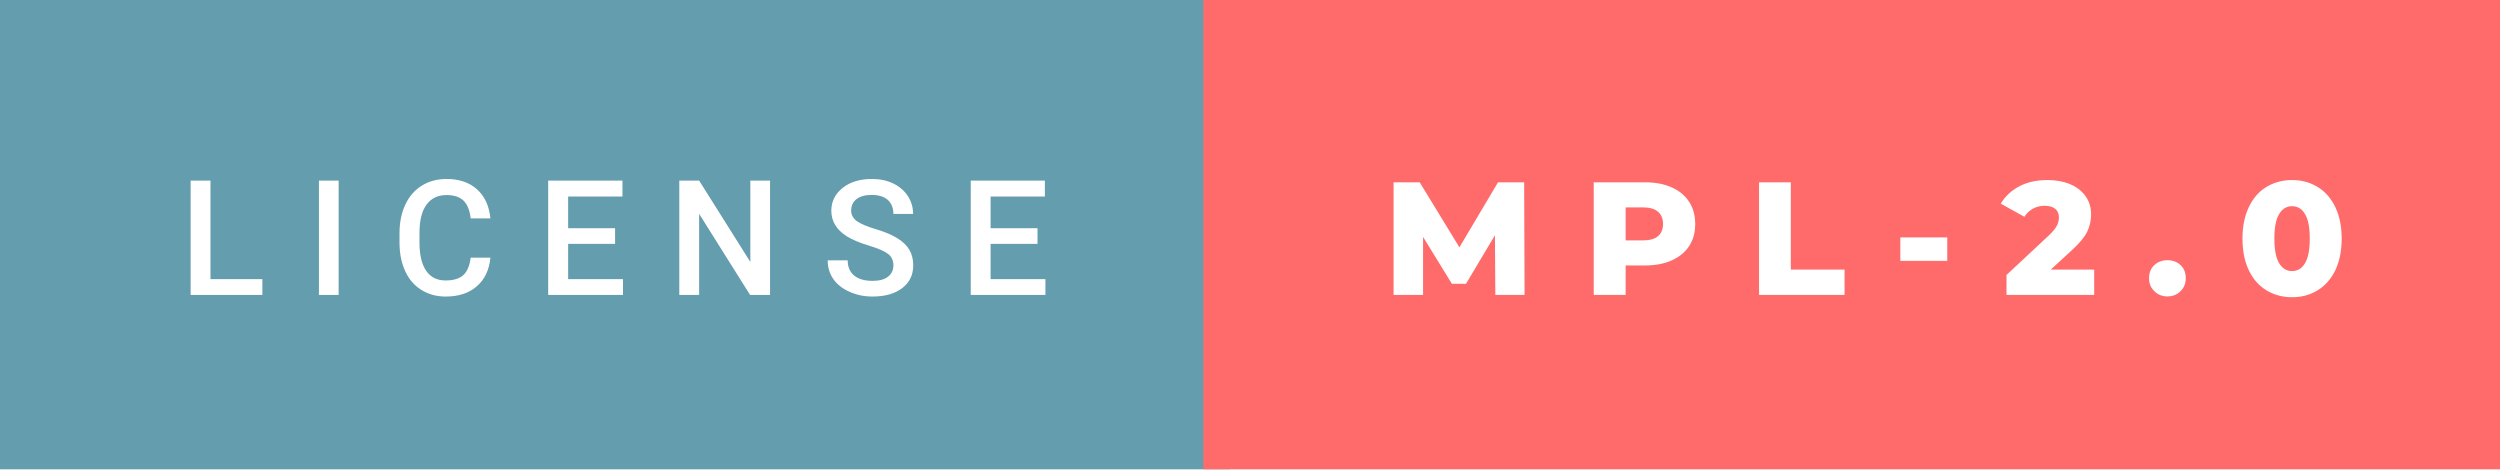
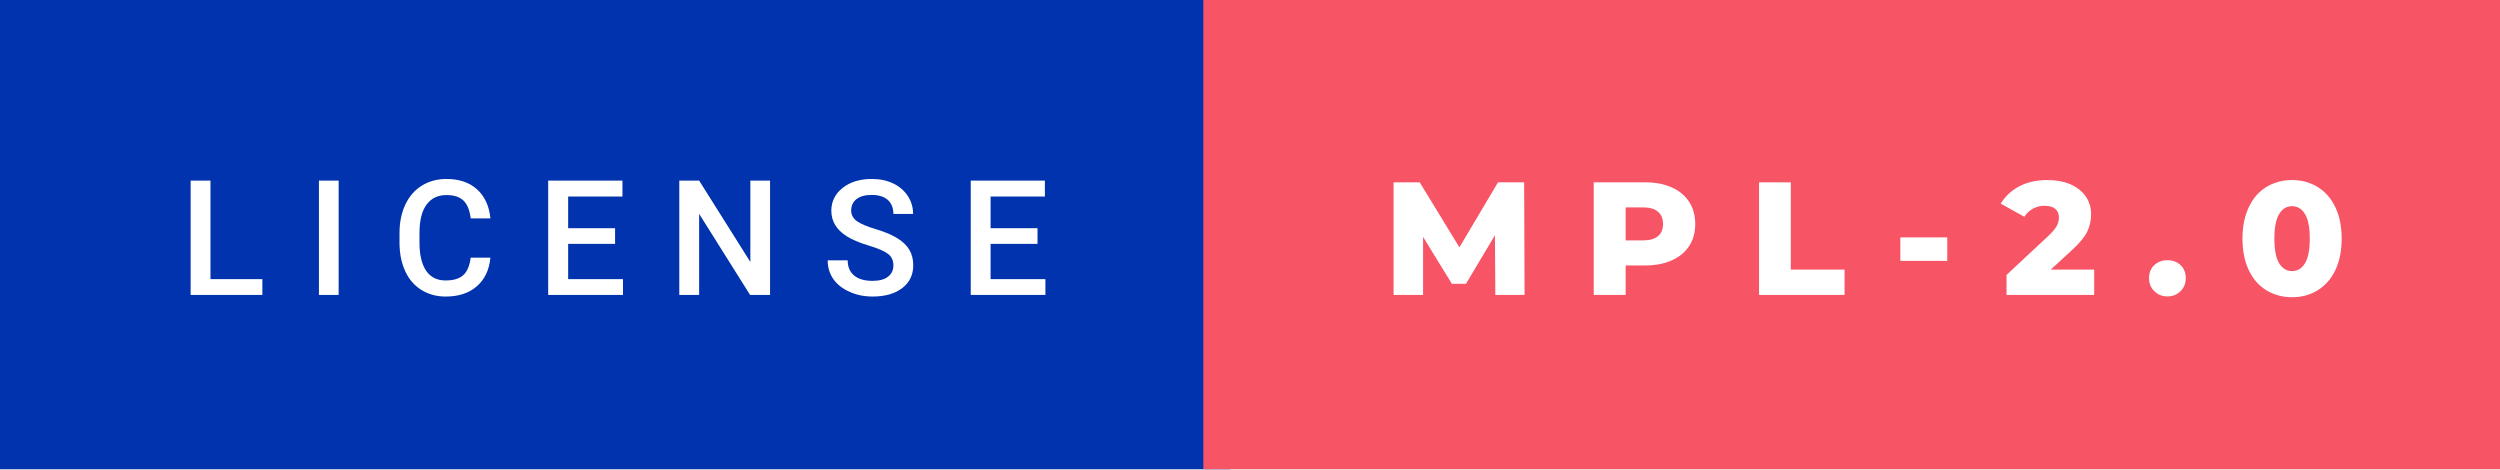
<svg xmlns="http://www.w3.org/2000/svg" width="186.48" height="35" viewBox="0 0 186.48 35">
-   <rect class="svg__rect" x="0" y="0" width="91.76" height="35" fill="#649dad" />
-   <rect class="svg__rect" x="89.76" y="0" width="96.72" height="35" fill="#ff6b6b" />
+   <rect class="svg__rect" x="0" y="0" width="91.76" height="35" fill="#0033ad" />
+   <rect class="svg__rect" x="89.76" y="0" width="96.72" height="35" fill="#f75465" />
  <path class="svg__text" d="M19.57 22L14.22 22L14.22 13.47L15.70 13.47L15.70 20.82L19.57 20.82L19.57 22ZM25.26 22L23.79 22L23.79 13.47L25.26 13.47L25.26 22ZM29.80 18.19L29.80 18.19L29.80 17.39Q29.80 16.19 30.23 15.27Q30.66 14.35 31.46 13.85Q32.26 13.35 33.31 13.35L33.31 13.35Q34.72 13.35 35.58 14.12Q36.44 14.89 36.58 16.29L36.58 16.29L35.11 16.29Q35.00 15.37 34.57 14.96Q34.14 14.55 33.31 14.55L33.31 14.55Q32.34 14.55 31.82 15.26Q31.30 15.96 31.29 17.33L31.29 17.33L31.29 18.09Q31.29 19.47 31.79 20.20Q32.28 20.92 33.24 20.92L33.24 20.92Q34.11 20.92 34.55 20.53Q34.99 20.14 35.11 19.22L35.11 19.22L36.58 19.22Q36.45 20.59 35.57 21.35Q34.70 22.12 33.24 22.12L33.24 22.12Q32.22 22.12 31.44 21.63Q30.66 21.15 30.24 20.26Q29.82 19.37 29.80 18.19ZM46.47 22L40.89 22L40.89 13.47L46.43 13.47L46.43 14.66L42.38 14.66L42.38 17.02L45.88 17.02L45.88 18.19L42.38 18.19L42.38 20.82L46.47 20.82L46.47 22ZM52.15 22L50.67 22L50.67 13.47L52.15 13.47L55.97 19.54L55.97 13.47L57.44 13.47L57.44 22L55.95 22L52.15 15.95L52.15 22ZM61.74 19.42L61.74 19.42L63.23 19.42Q63.23 20.15 63.71 20.55Q64.19 20.95 65.08 20.95L65.08 20.95Q65.86 20.95 66.25 20.63Q66.64 20.32 66.64 19.80L66.64 19.80Q66.64 19.24 66.24 18.94Q65.84 18.63 64.81 18.32Q63.78 18.01 63.17 17.63L63.17 17.63Q62.01 16.90 62.01 15.72L62.01 15.72Q62.01 14.69 62.85 14.02Q63.69 13.35 65.03 13.35L65.03 13.35Q65.92 13.35 66.62 13.68Q67.31 14.01 67.71 14.61Q68.11 15.22 68.11 15.96L68.11 15.96L66.64 15.96Q66.64 15.29 66.22 14.91Q65.80 14.54 65.02 14.54L65.02 14.54Q64.29 14.54 63.89 14.85Q63.49 15.16 63.49 15.71L63.49 15.71Q63.49 16.18 63.92 16.50Q64.36 16.81 65.35 17.10Q66.35 17.40 66.95 17.78Q67.56 18.16 67.84 18.65Q68.12 19.13 68.12 19.79L68.12 19.79Q68.12 20.86 67.30 21.49Q66.48 22.12 65.08 22.12L65.08 22.12Q64.16 22.12 63.38 21.77Q62.60 21.43 62.17 20.83Q61.74 20.22 61.74 19.42ZM77.98 22L72.41 22L72.41 13.47L77.94 13.47L77.94 14.66L73.89 14.66L73.89 17.02L77.39 17.02L77.39 18.19L73.89 18.19L73.89 20.82L77.98 20.82L77.98 22Z" fill="#FFFFFF" />
  <path class="svg__text" d="M106.15 22L103.95 22L103.95 13.60L105.90 13.60L108.86 18.45L111.74 13.60L113.69 13.60L113.72 22L111.54 22L111.51 17.55L109.35 21.17L108.30 21.17L106.15 17.67L106.15 22ZM121.26 22L118.88 22L118.88 13.60L122.72 13.60Q123.86 13.60 124.70 13.98Q125.54 14.35 126.00 15.06Q126.45 15.76 126.45 16.71L126.45 16.71Q126.45 17.66 126.00 18.35Q125.54 19.05 124.70 19.42Q123.86 19.80 122.72 19.80L122.72 19.80L121.26 19.80L121.26 22ZM121.26 15.47L121.26 17.93L122.57 17.93Q123.31 17.93 123.68 17.61Q124.05 17.29 124.05 16.71L124.05 16.71Q124.05 16.12 123.68 15.80Q123.31 15.47 122.57 15.47L122.57 15.47L121.26 15.47ZM137.59 22L131.21 22L131.21 13.60L133.58 13.60L133.58 20.11L137.59 20.11L137.59 22ZM145.25 19.46L141.75 19.46L141.75 17.71L145.25 17.71L145.25 19.46ZM151.00 16.17L149.24 15.19Q149.73 14.37 150.62 13.90Q151.51 13.43 152.72 13.43L152.72 13.43Q153.68 13.43 154.42 13.74Q155.15 14.05 155.57 14.64Q155.98 15.22 155.98 15.99L155.98 15.99Q155.98 16.67 155.69 17.28Q155.39 17.89 154.56 18.65L154.56 18.65L152.97 20.11L156.21 20.11L156.21 22L149.67 22L149.67 20.51L152.82 17.57Q153.27 17.14 153.43 16.83Q153.58 16.53 153.58 16.22L153.58 16.22Q153.58 15.81 153.31 15.58Q153.03 15.35 152.50 15.35L152.50 15.35Q152.04 15.35 151.65 15.56Q151.26 15.77 151.00 16.17L151.00 16.17ZM160.30 20.75L160.30 20.75Q160.30 20.15 160.69 19.78Q161.08 19.41 161.67 19.41L161.67 19.41Q162.27 19.41 162.66 19.78Q163.04 20.15 163.04 20.75L163.04 20.75Q163.04 21.34 162.65 21.72Q162.26 22.11 161.67 22.11L161.67 22.11Q161.09 22.11 160.70 21.72Q160.30 21.34 160.30 20.75ZM167.27 17.80L167.27 17.80Q167.27 16.45 167.74 15.46Q168.21 14.46 169.05 13.95Q169.90 13.43 170.97 13.43L170.97 13.43Q172.04 13.43 172.88 13.95Q173.72 14.46 174.20 15.46Q174.67 16.45 174.67 17.80L174.67 17.80Q174.67 19.15 174.20 20.15Q173.72 21.14 172.88 21.65Q172.05 22.17 170.97 22.17L170.97 22.17Q169.90 22.17 169.05 21.65Q168.21 21.14 167.74 20.15Q167.27 19.16 167.27 17.80ZM169.65 17.80L169.65 17.80Q169.65 19.06 170.01 19.64Q170.36 20.22 170.97 20.22L170.97 20.22Q171.58 20.22 171.93 19.64Q172.29 19.06 172.29 17.80L172.29 17.80Q172.29 16.54 171.93 15.96Q171.58 15.38 170.97 15.38L170.97 15.38Q170.36 15.38 170.01 15.96Q169.65 16.54 169.65 17.80Z" fill="#FFFFFF" x="102.76" />
</svg>
